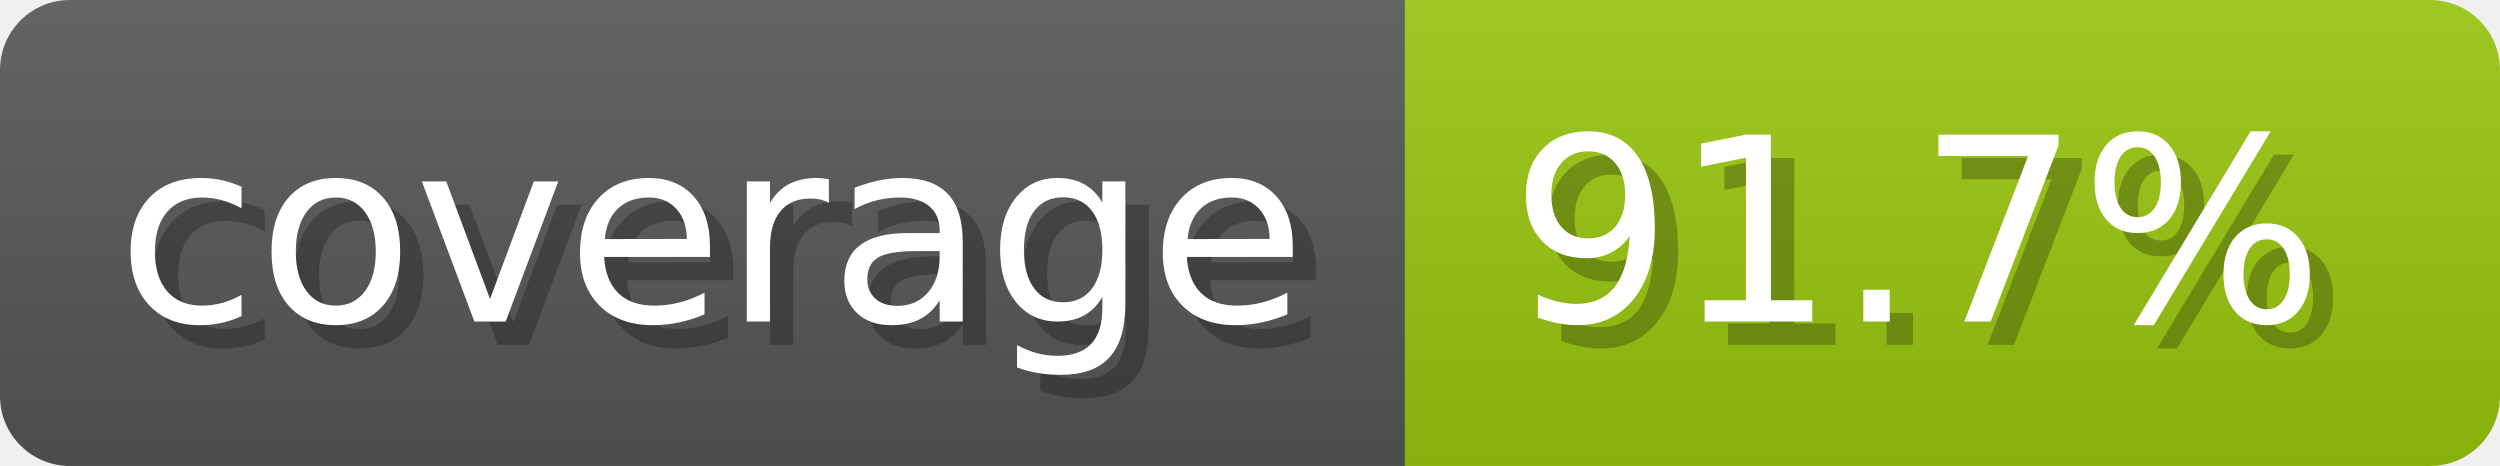
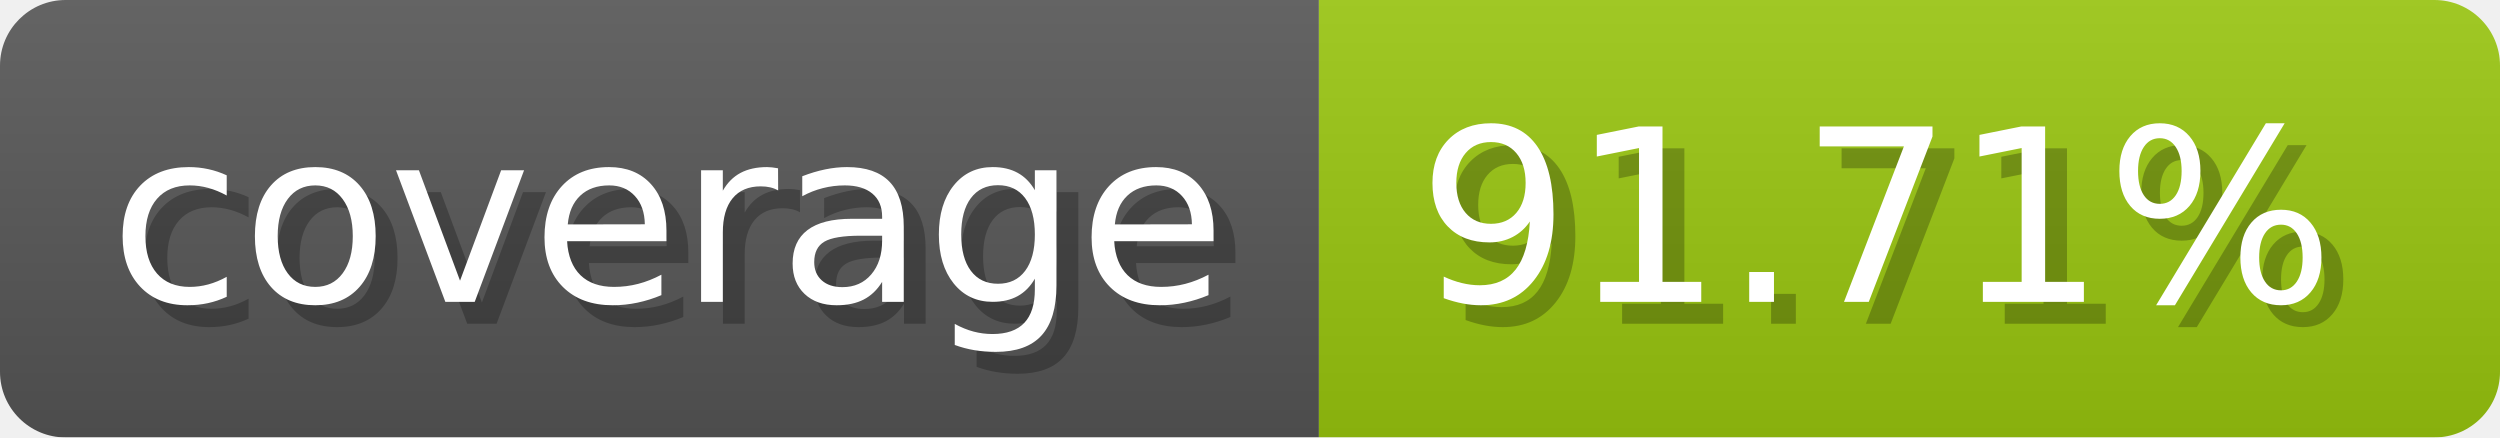
- <svg xmlns="http://www.w3.org/2000/svg" width="107.3" height="20" viewBox="0 0 1073 200" role="img" aria-label="coverage: 91.7%">
-   <linearGradient id="HyKhM" x2="0" y2="100%">
+ <svg xmlns="http://www.w3.org/2000/svg" width="114.3" height="20" viewBox="0 0 1143 200" role="img" aria-label="coverage: 91.71%">
+   <linearGradient id="vqmvD" x2="0" y2="100%">
    <stop offset="0" stop-opacity=".1" stop-color="#EEE" />
    <stop offset="1" stop-opacity=".1" />
  </linearGradient>
-   <mask id="jeuSj">
-     <rect width="1073" height="200" rx="30" fill="#FFF" />
+   <mask id="lWemQ">
+     <rect width="1143" height="200" rx="30" fill="#FFF" />
  </mask>
-   <g mask="url(#jeuSj)">
+   <g mask="url(#lWemQ)">
    <rect width="603" height="200" fill="#555" />
-     <rect width="470" height="200" fill="#97c40f" x="603" />
-     <rect width="1073" height="200" fill="url(#HyKhM)" />
+     <rect width="540" height="200" fill="#97c40f" x="603" />
+     <rect width="1143" height="200" fill="url(#vqmvD)" />
  </g>
  <g aria-hidden="true" fill="#fff" text-anchor="start" font-family="Verdana,DejaVu Sans,sans-serif" font-size="110">
    <text x="60" y="148" textLength="503" fill="#000" opacity="0.25">coverage</text>
    <text x="50" y="138" textLength="503">coverage</text>
-     <text x="658" y="148" textLength="370" fill="#000" opacity="0.25">91.7%</text>
-     <text x="648" y="138" textLength="370">91.7%</text>
+     <text x="658" y="148" textLength="440" fill="#000" opacity="0.25">91.71%</text>
+     <text x="648" y="138" textLength="440">91.71%</text>
  </g>
</svg>
